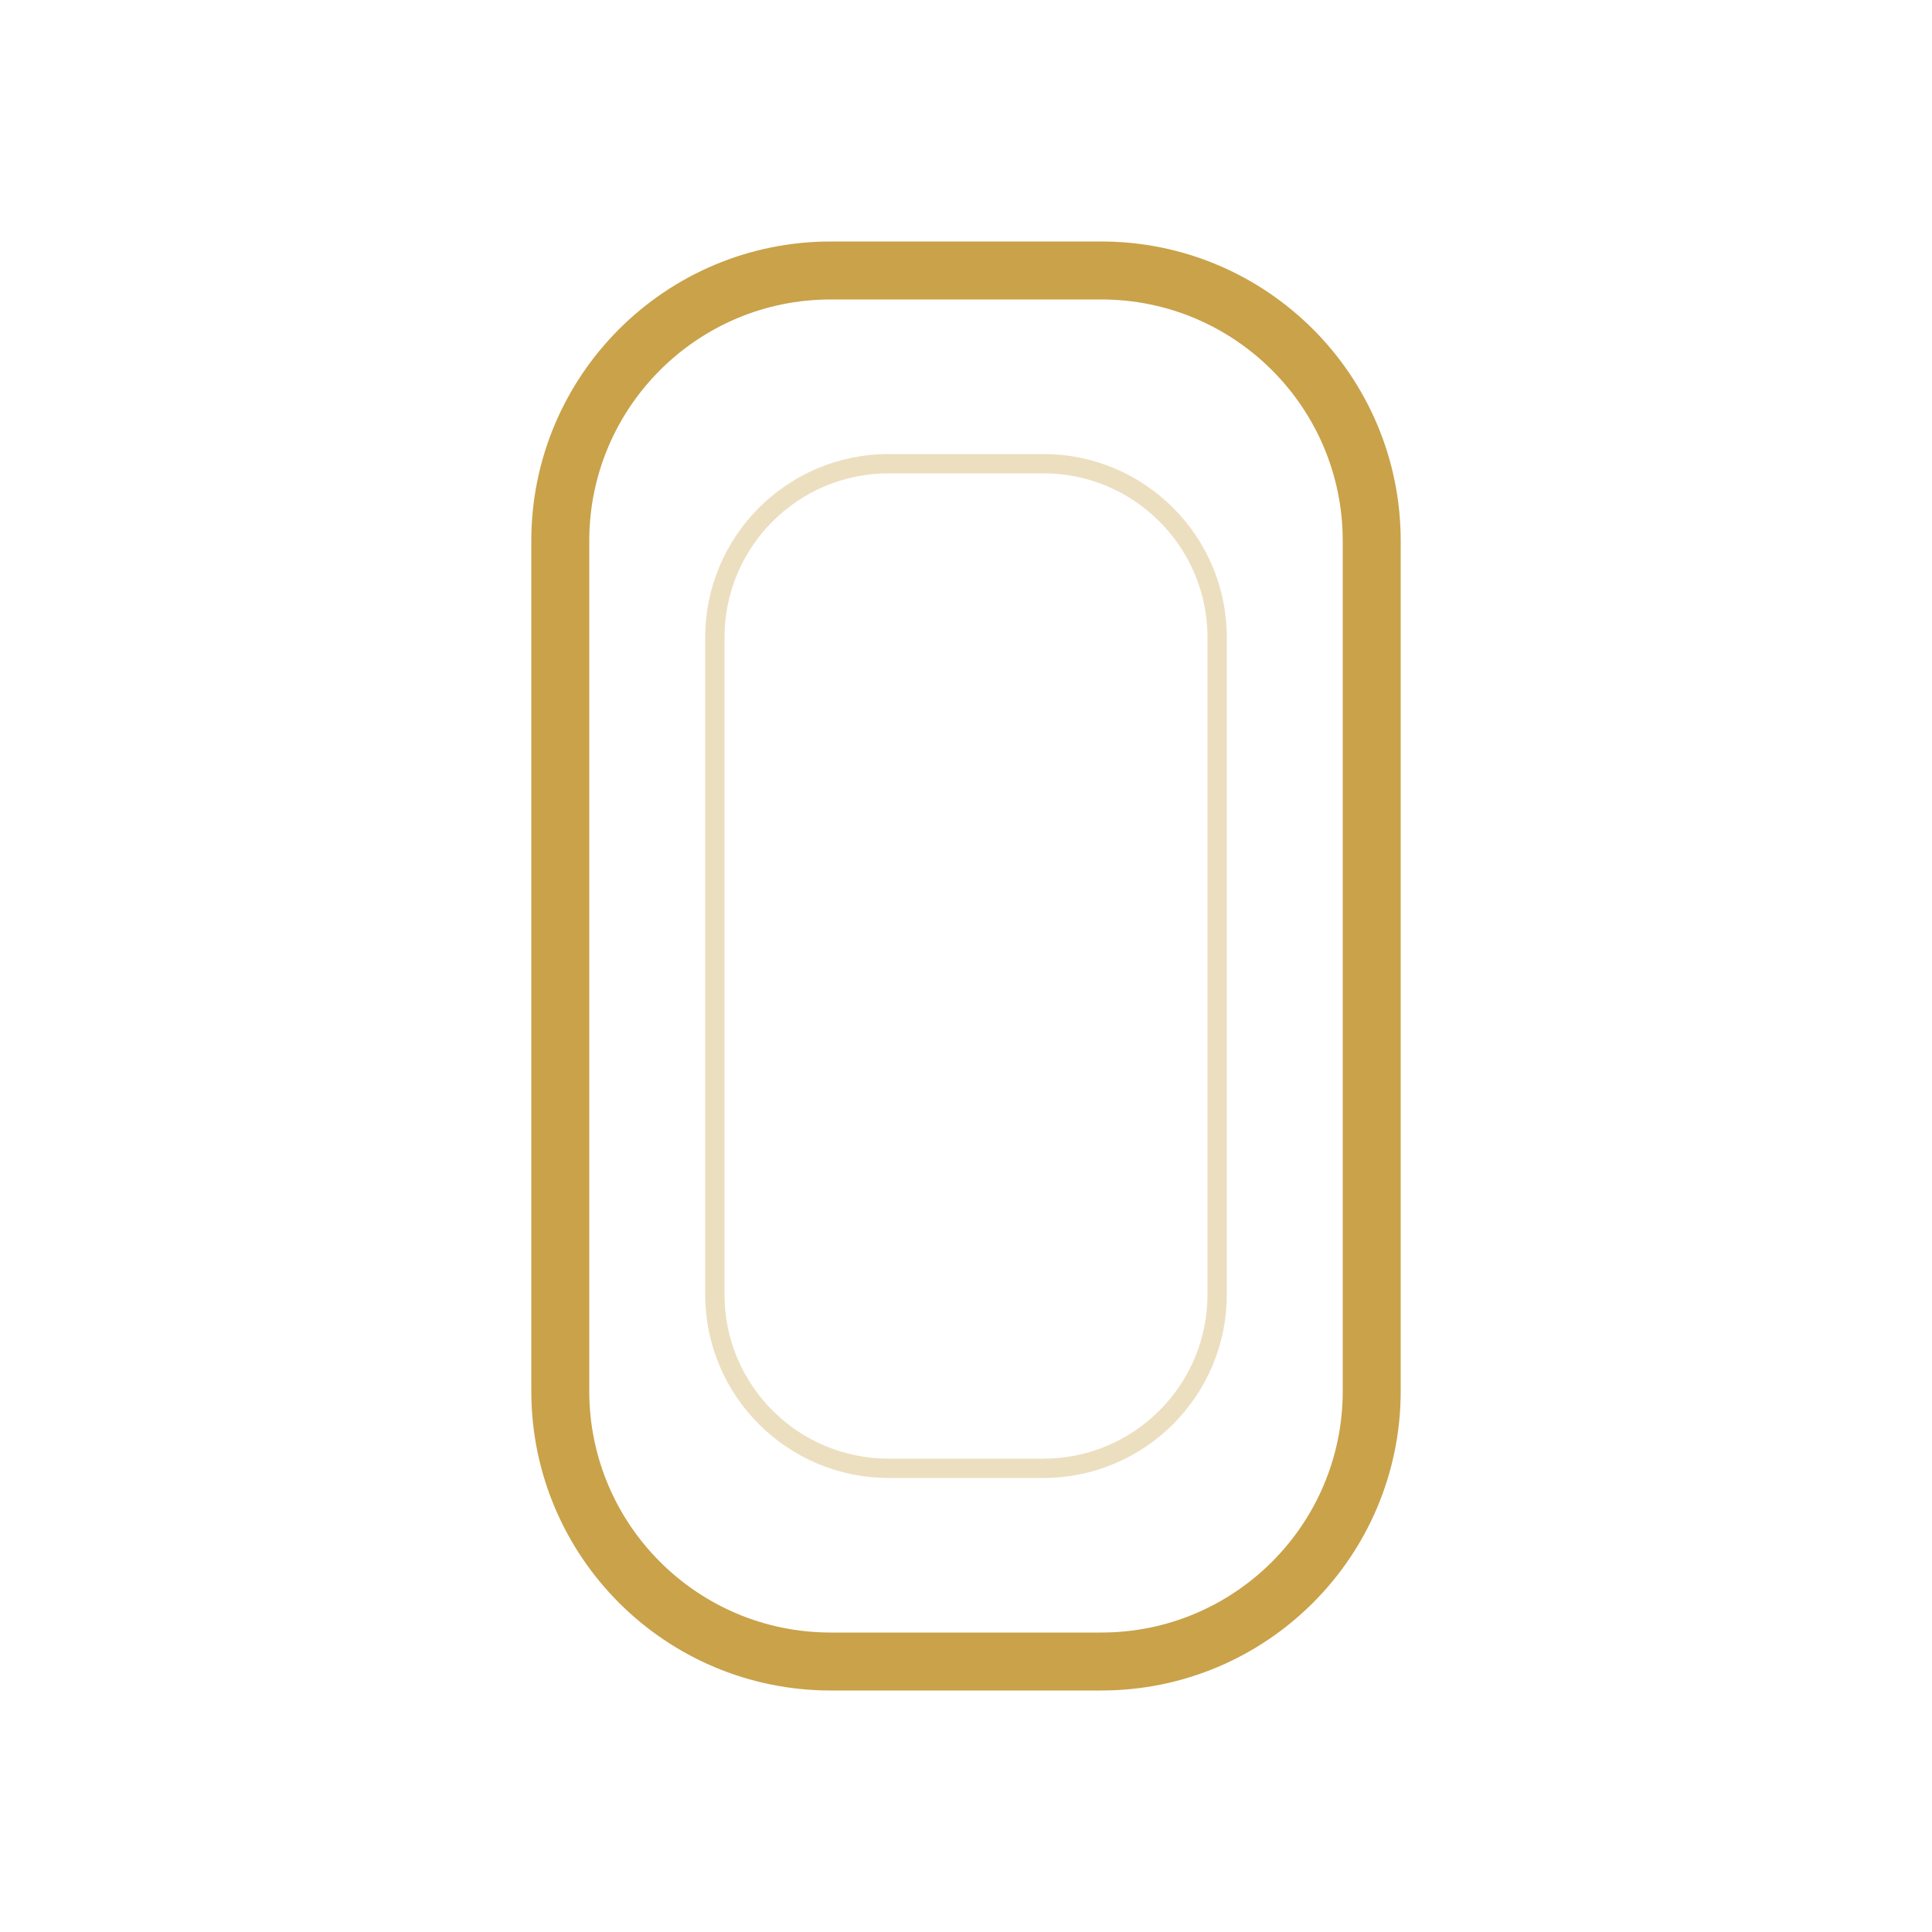
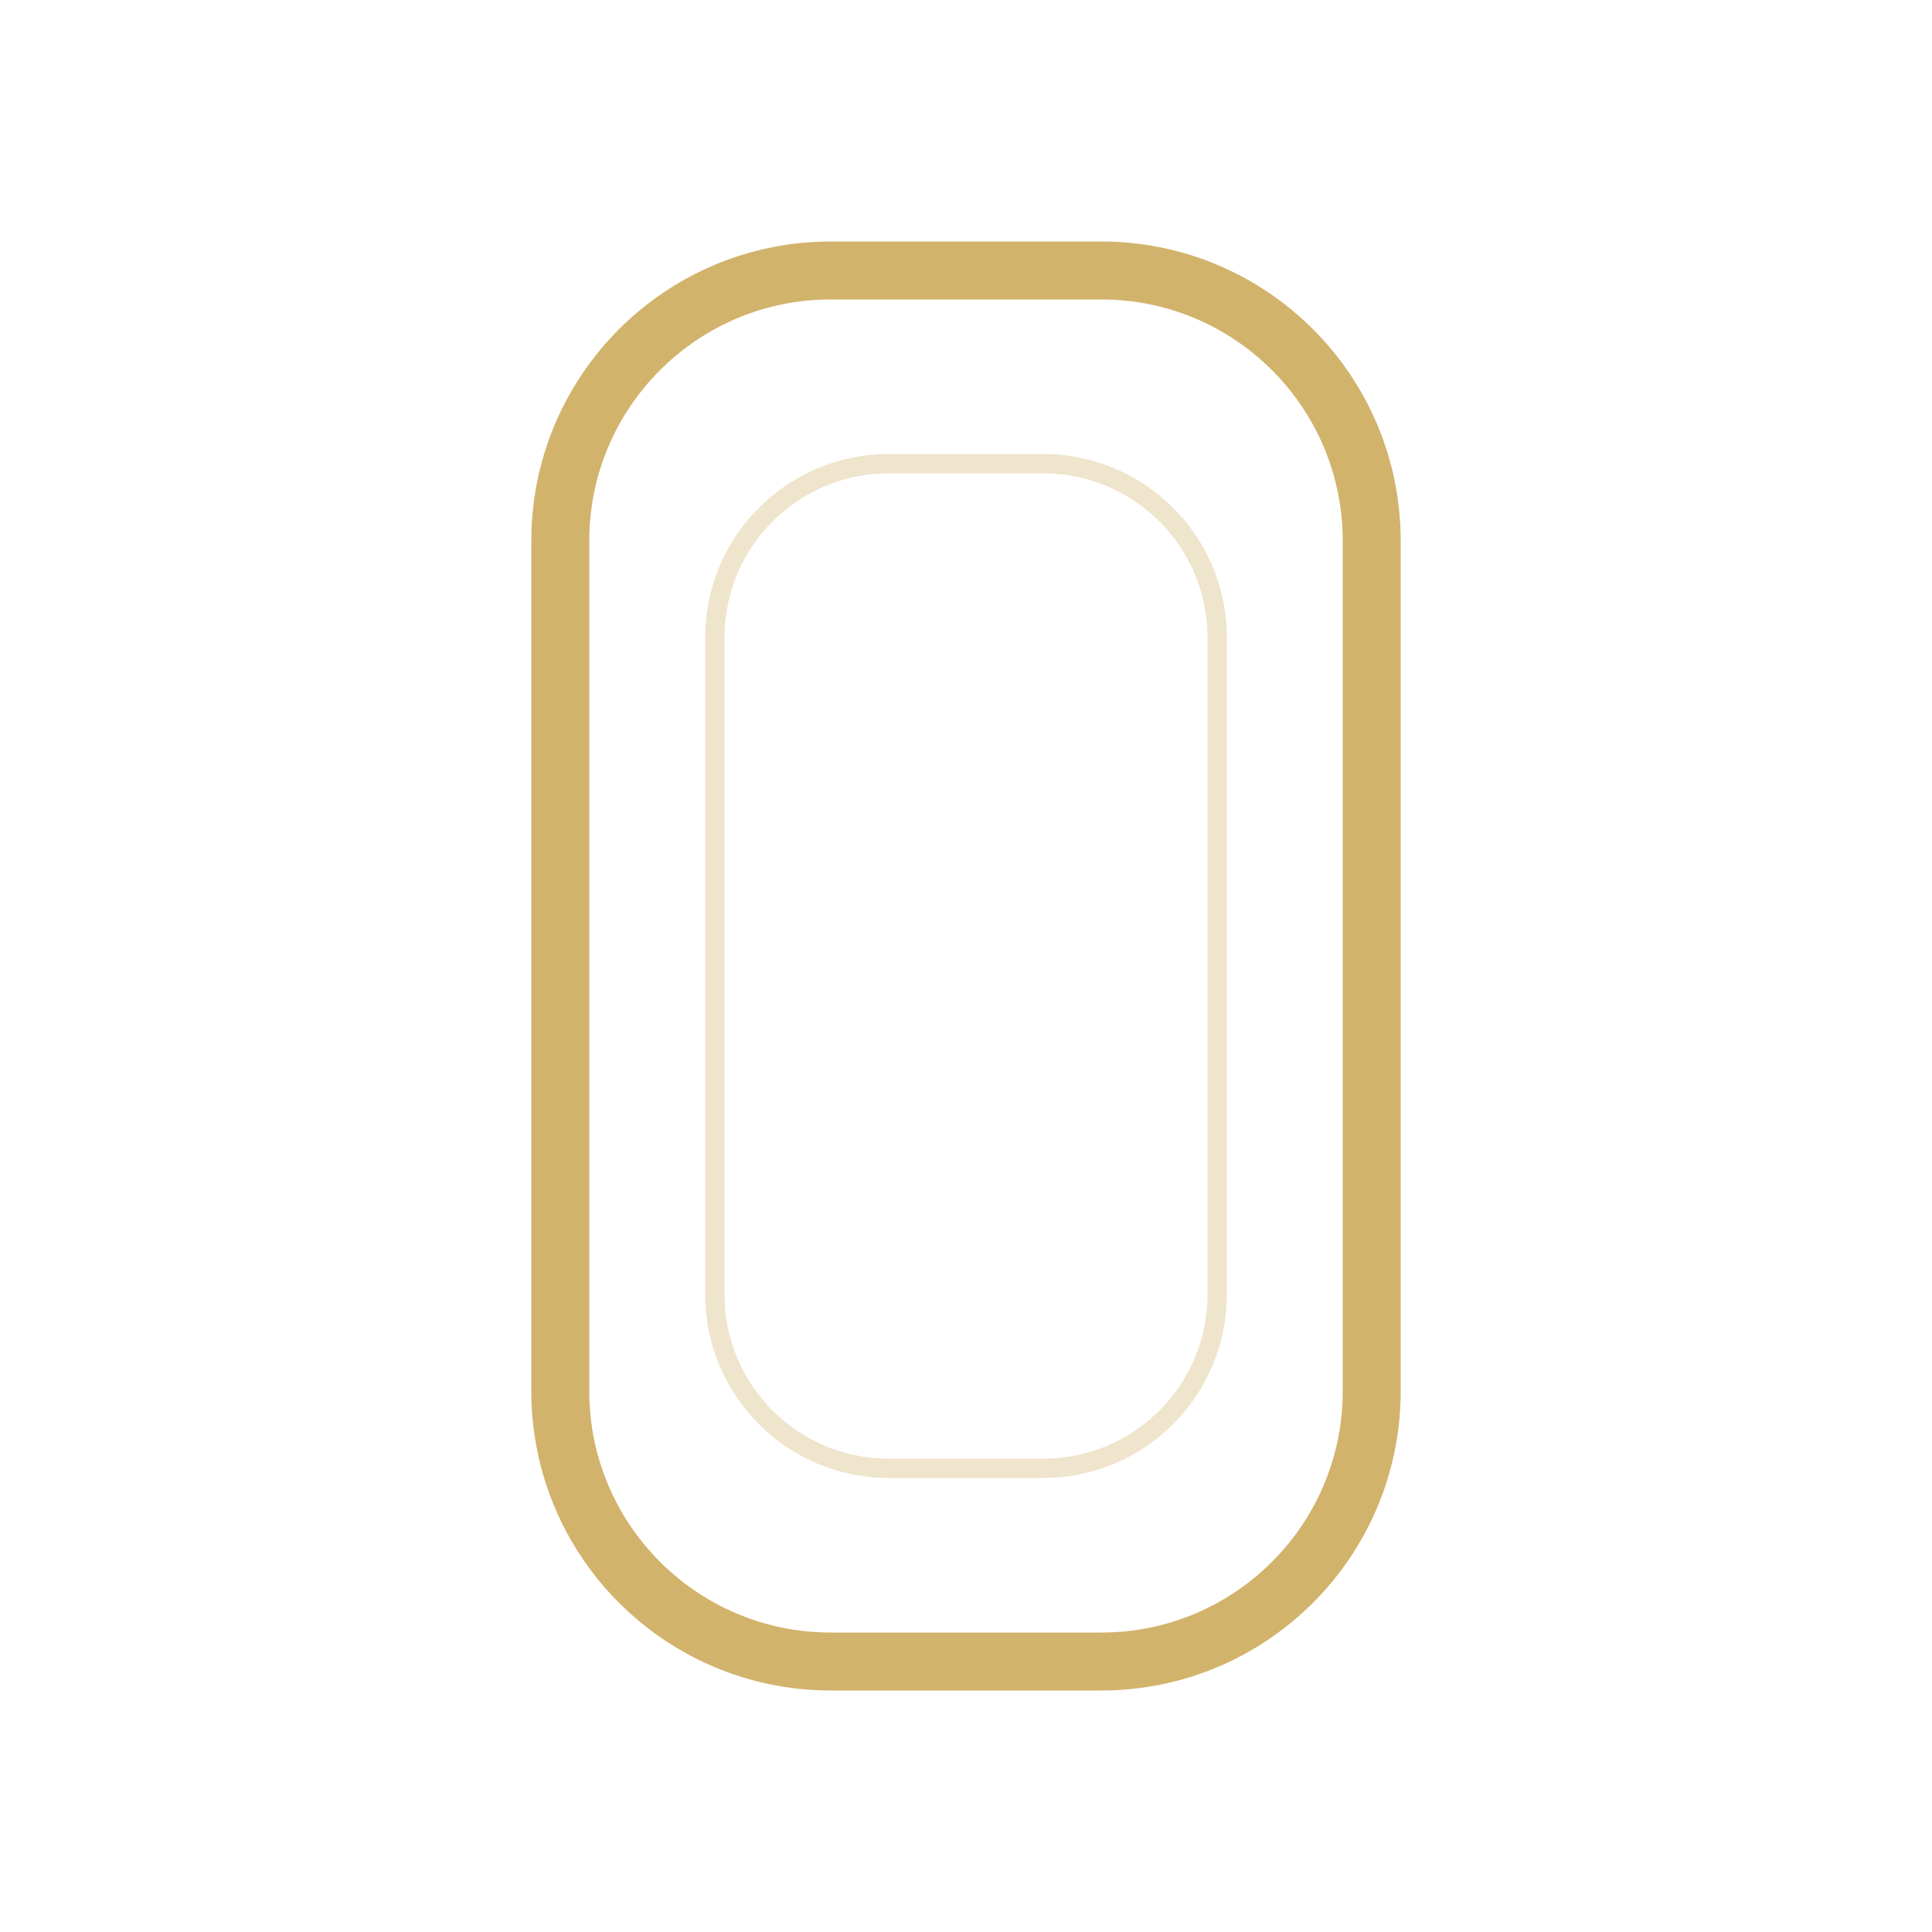
<svg xmlns="http://www.w3.org/2000/svg" width="240" height="240" viewBox="0 0 200 200" fill="none">
-   <rect x="58" y="28" width="84" height="144" rx="28" stroke="#C9A24A" stroke-width="6" />
-   <rect x="74" y="48" width="52" height="104" rx="18" stroke="#C9A24A" stroke-width="2" opacity="0.35" />
+   <rect x="58" y="28" width="84" height="144" rx="28" stroke="#D2B36C" stroke-width="6" />
+   <rect x="74" y="48" width="52" height="104" rx="18" stroke="#D2B36C" stroke-width="2" opacity="0.35" />
</svg>
